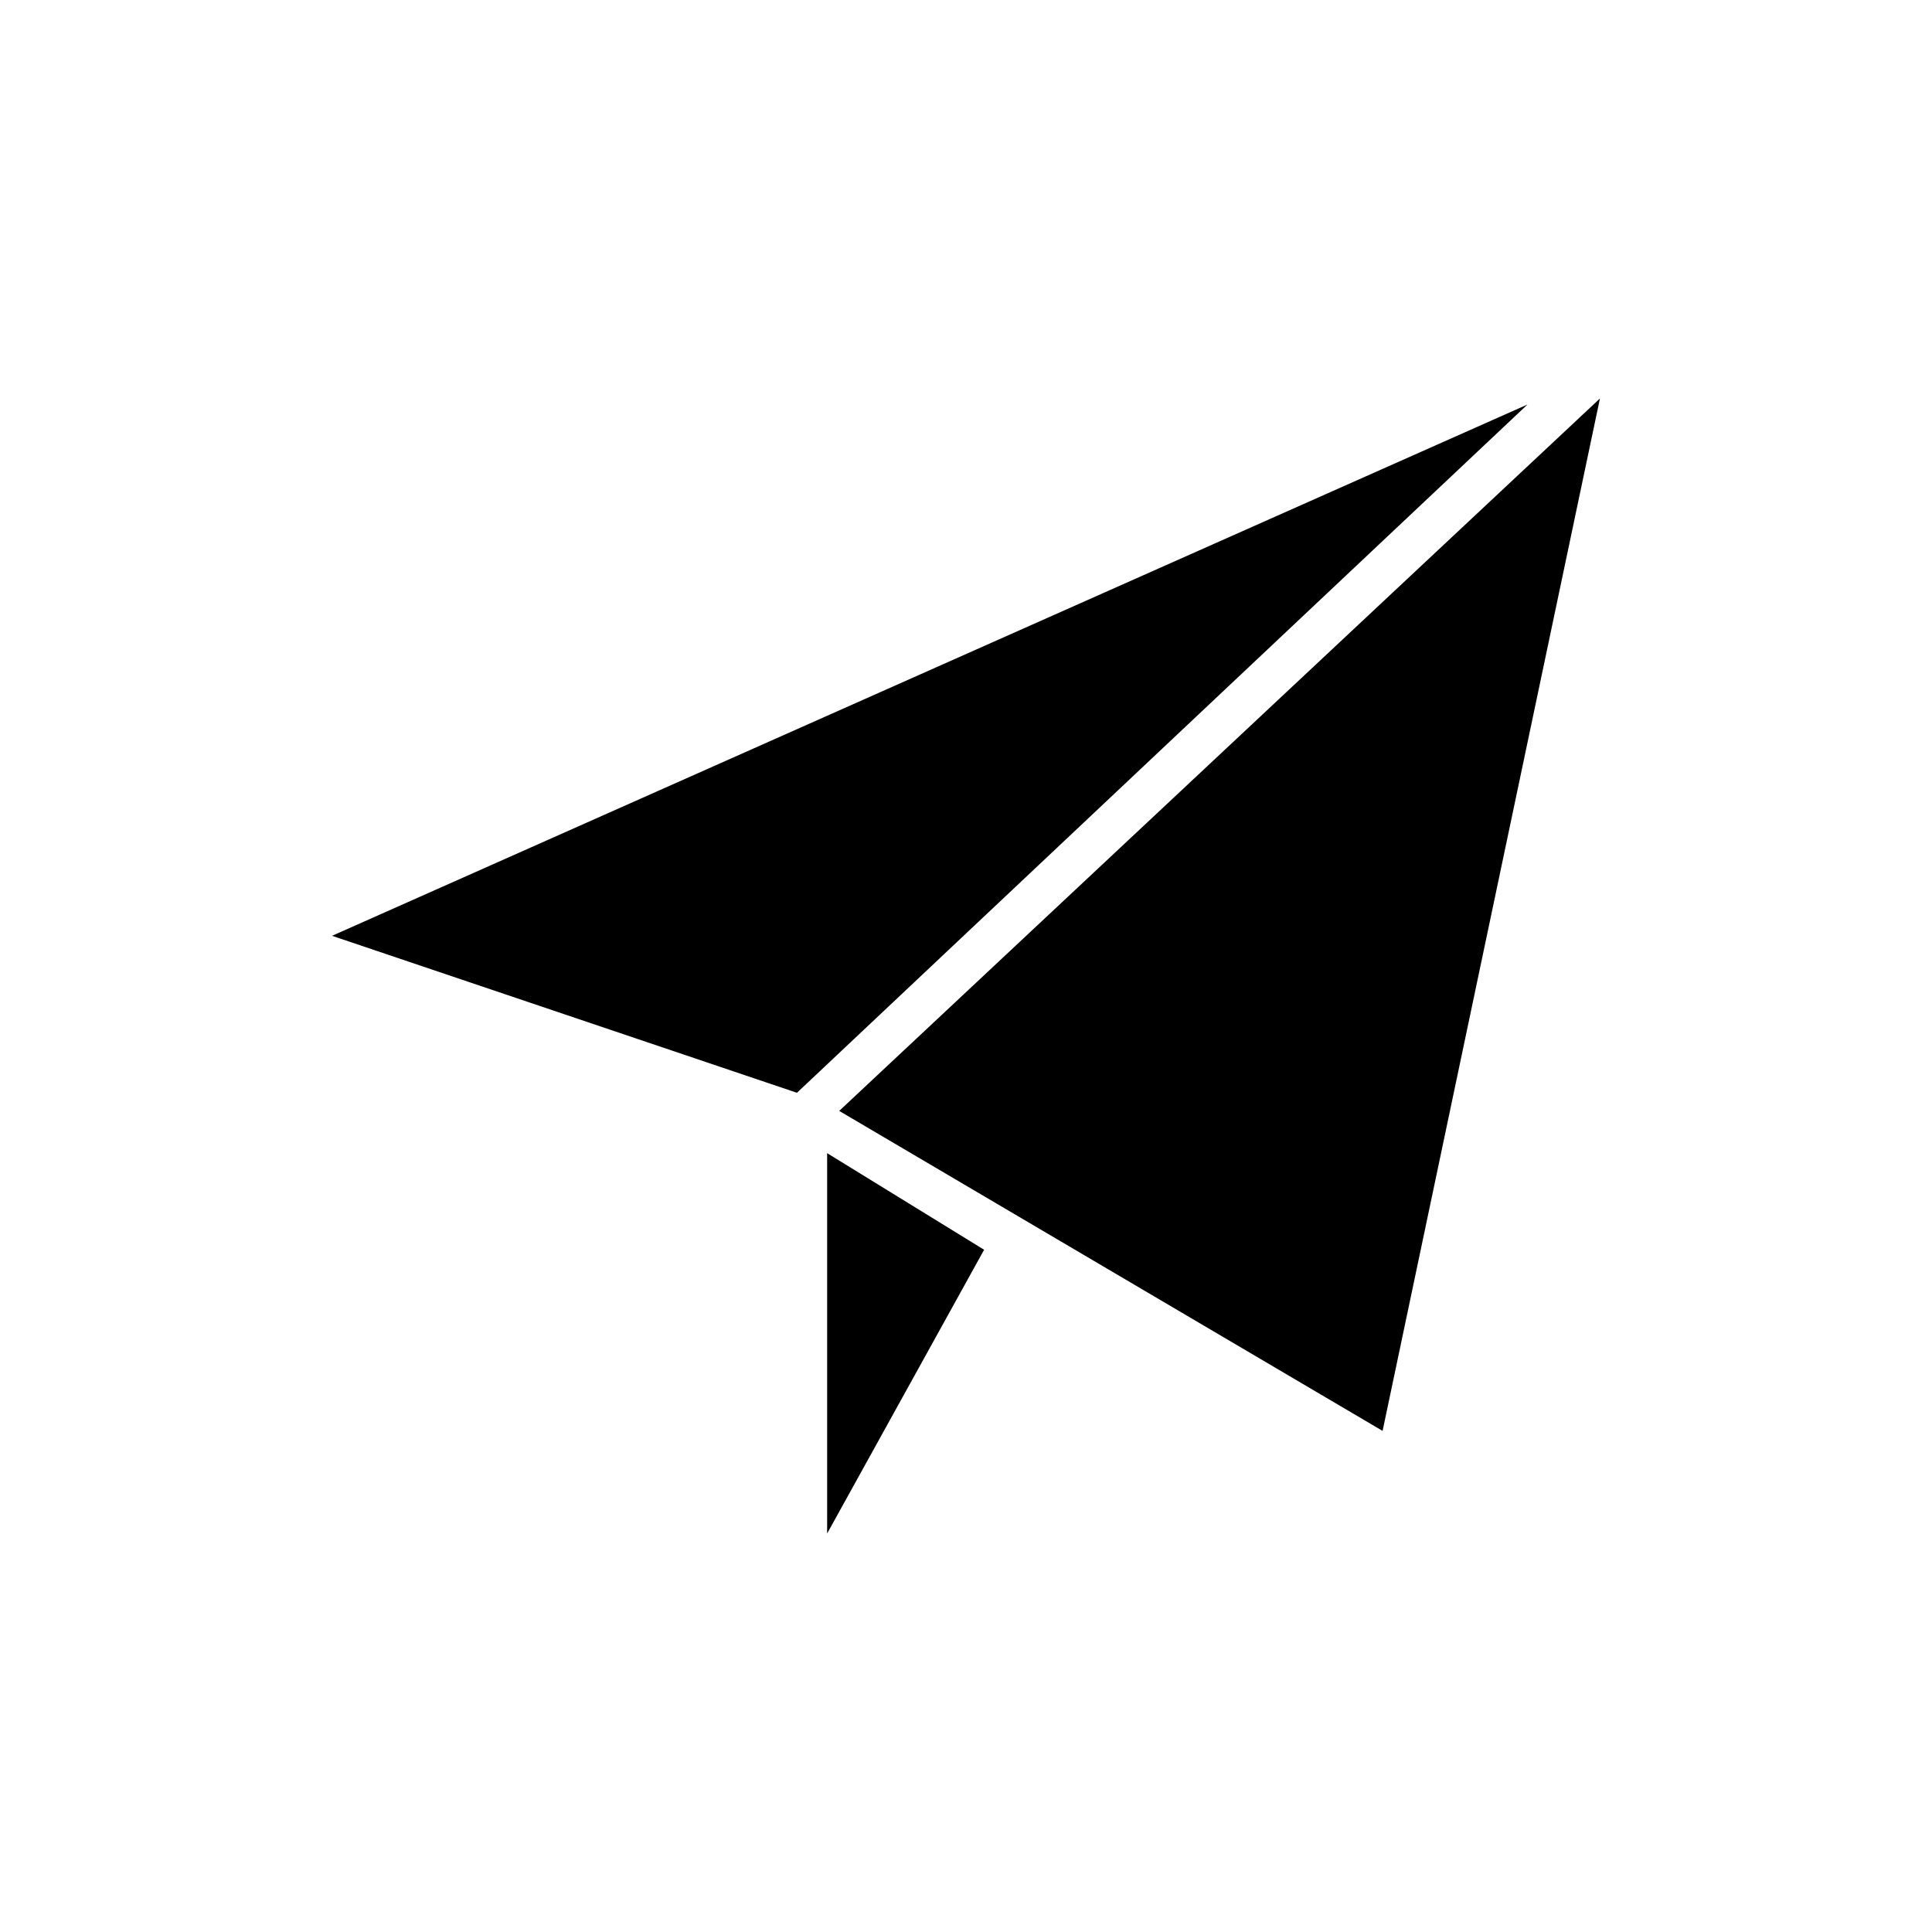
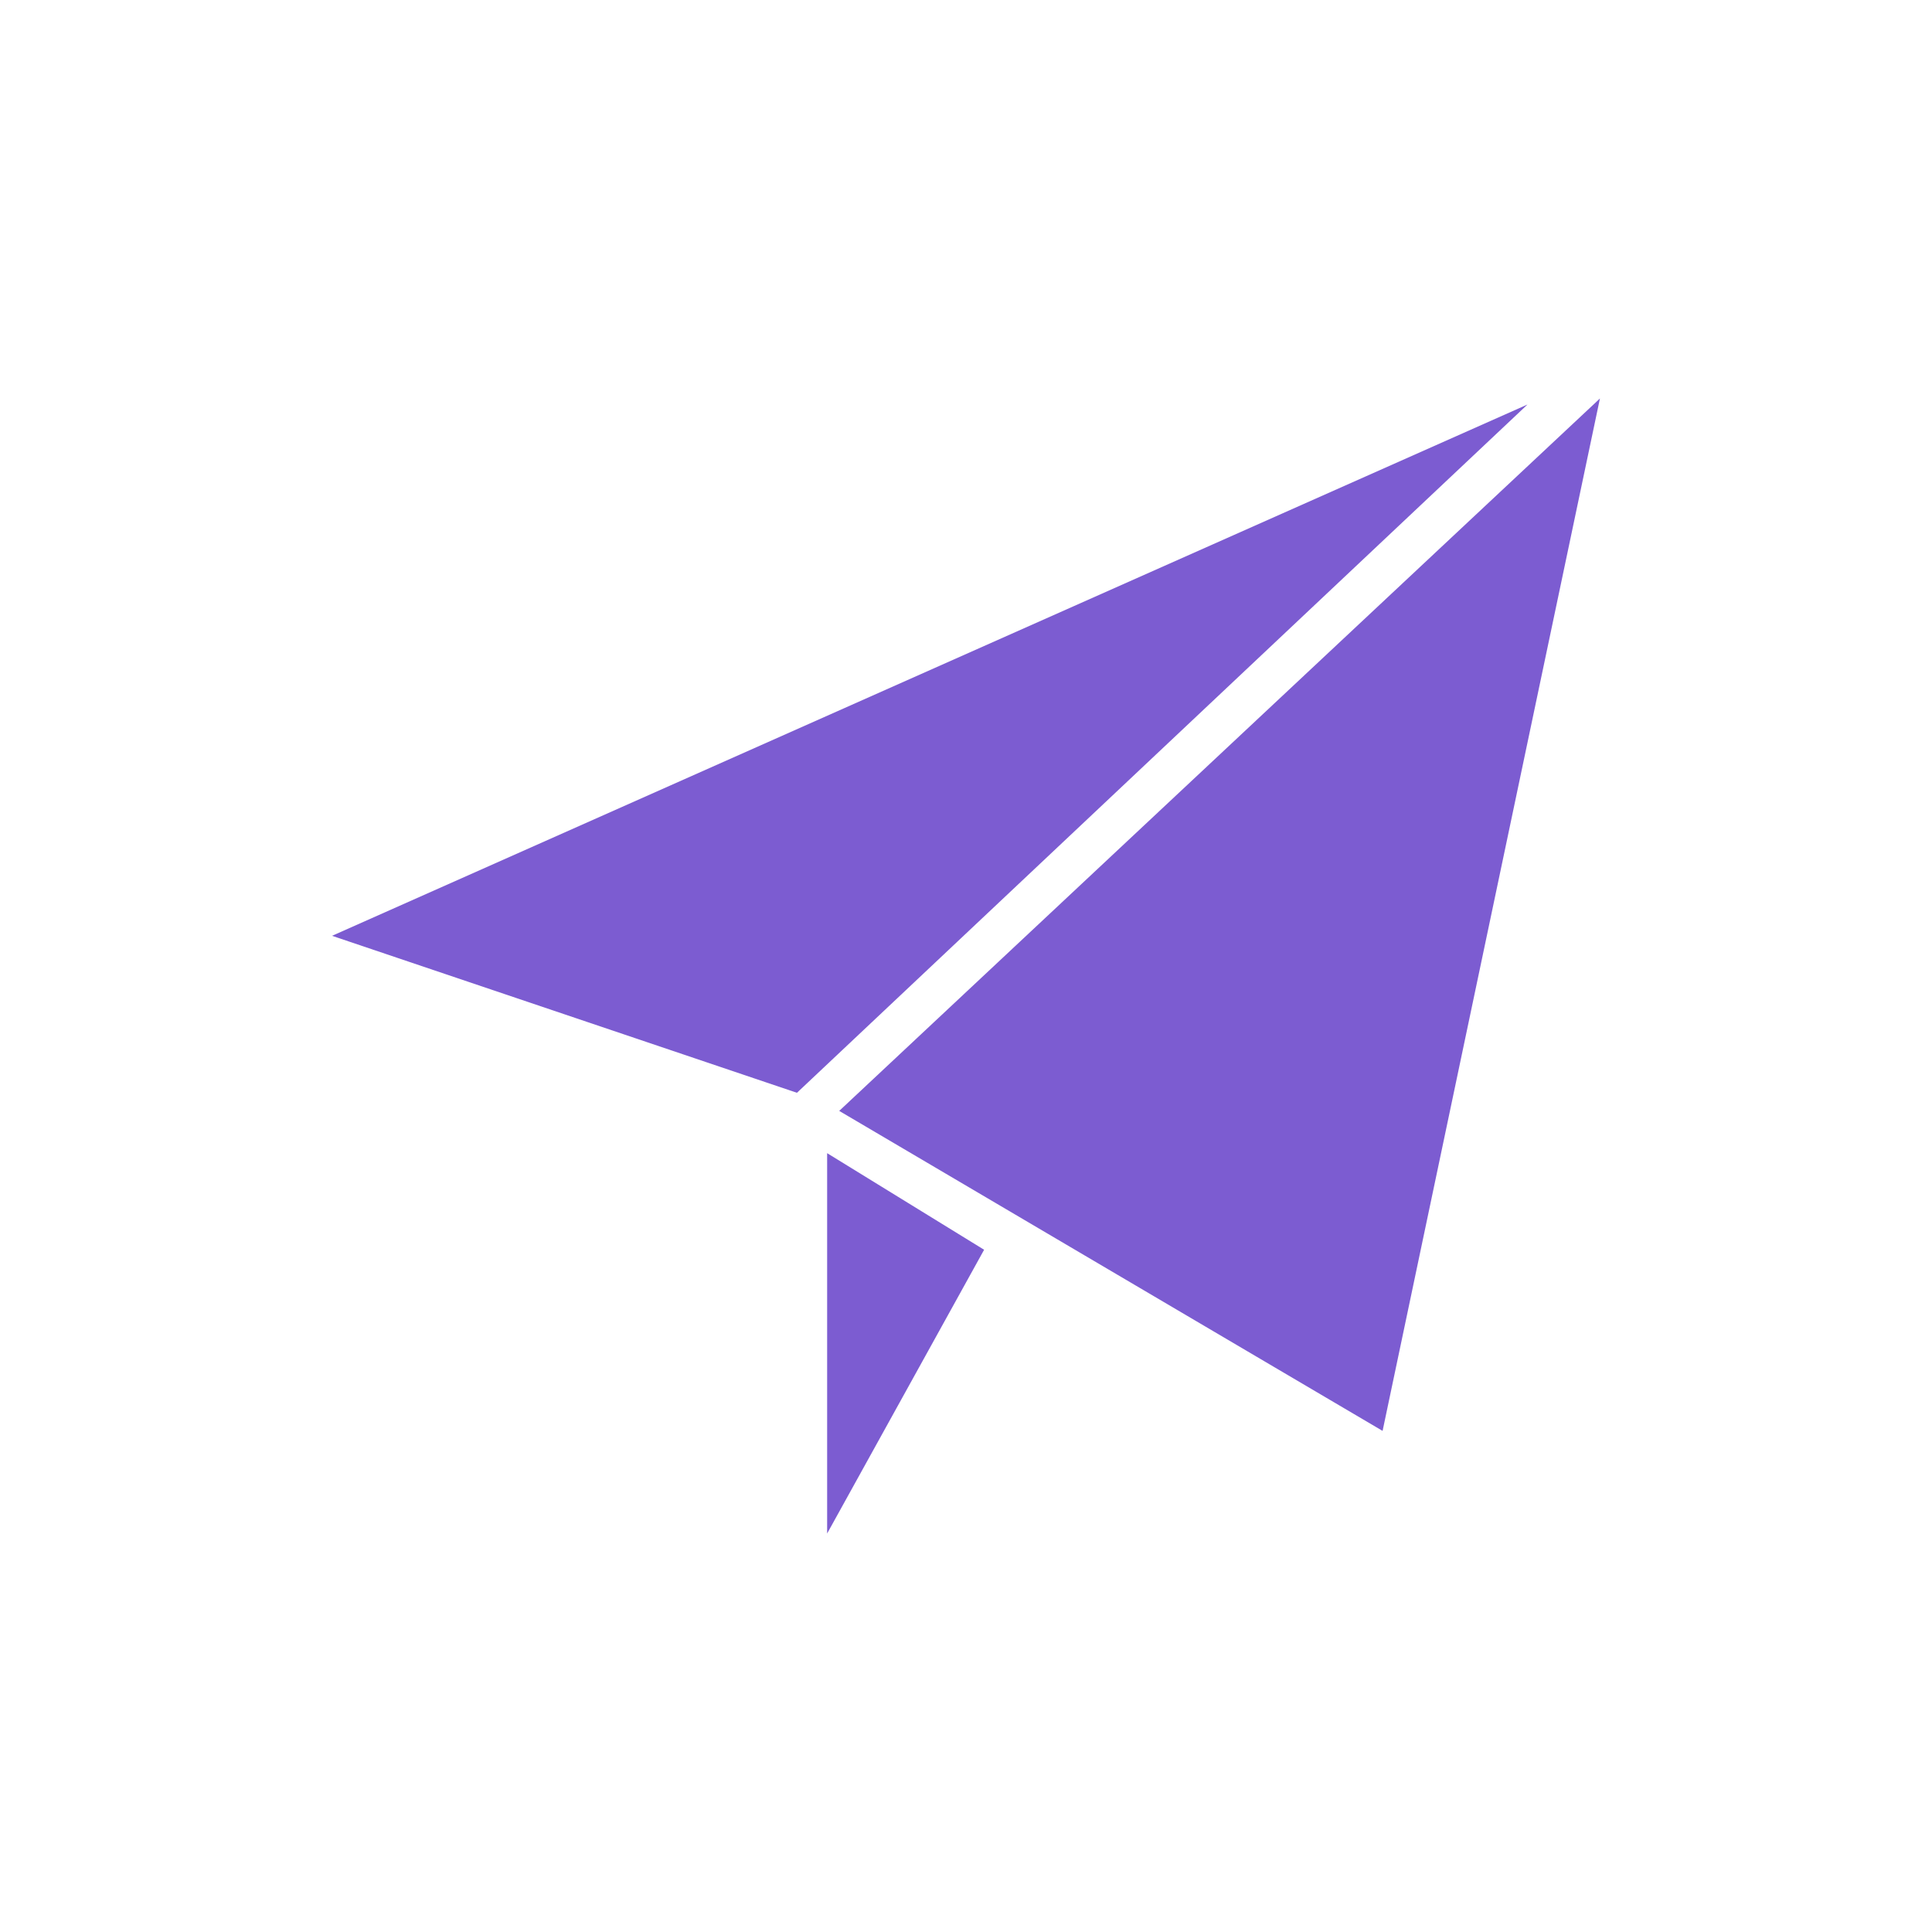
- <svg xmlns="http://www.w3.org/2000/svg" version="1.1" id="Calque_1" x="0px" y="0px" viewBox="0 0 32 32" enable-background="new 0 0 32 32" xml:space="preserve">
-   <g id="Calque_1_1_">
- </g>
-   <g id="Calque_2">
-     <g>
-       <polygon points="13.7,19.1 13.7,25.4 16.3,20.7   " />
-       <polygon points="5.5,15.5 13.2,18.1 25.3,6.7   " />
-       <polygon points="26.5,6.6 13.9,18.4 22.9,23.7   " />
-     </g>
-   </g>
+ <svg xmlns="http://www.w3.org/2000/svg" version="1.1" fill="#7c5cd1" id="Calque_1" x="0px" y="0px" viewBox="0 0 32 32" enable-background="new 0 0 32 32" xml:space="preserve">
+   <polygon points="13.7,19.1 13.7,25.4 16.3,20.7   " />
+   <polygon points="5.5,15.5 13.2,18.1 25.3,6.7   " />
+   <polygon points="26.5,6.6 13.9,18.4 22.9,23.7   " />
</svg>
